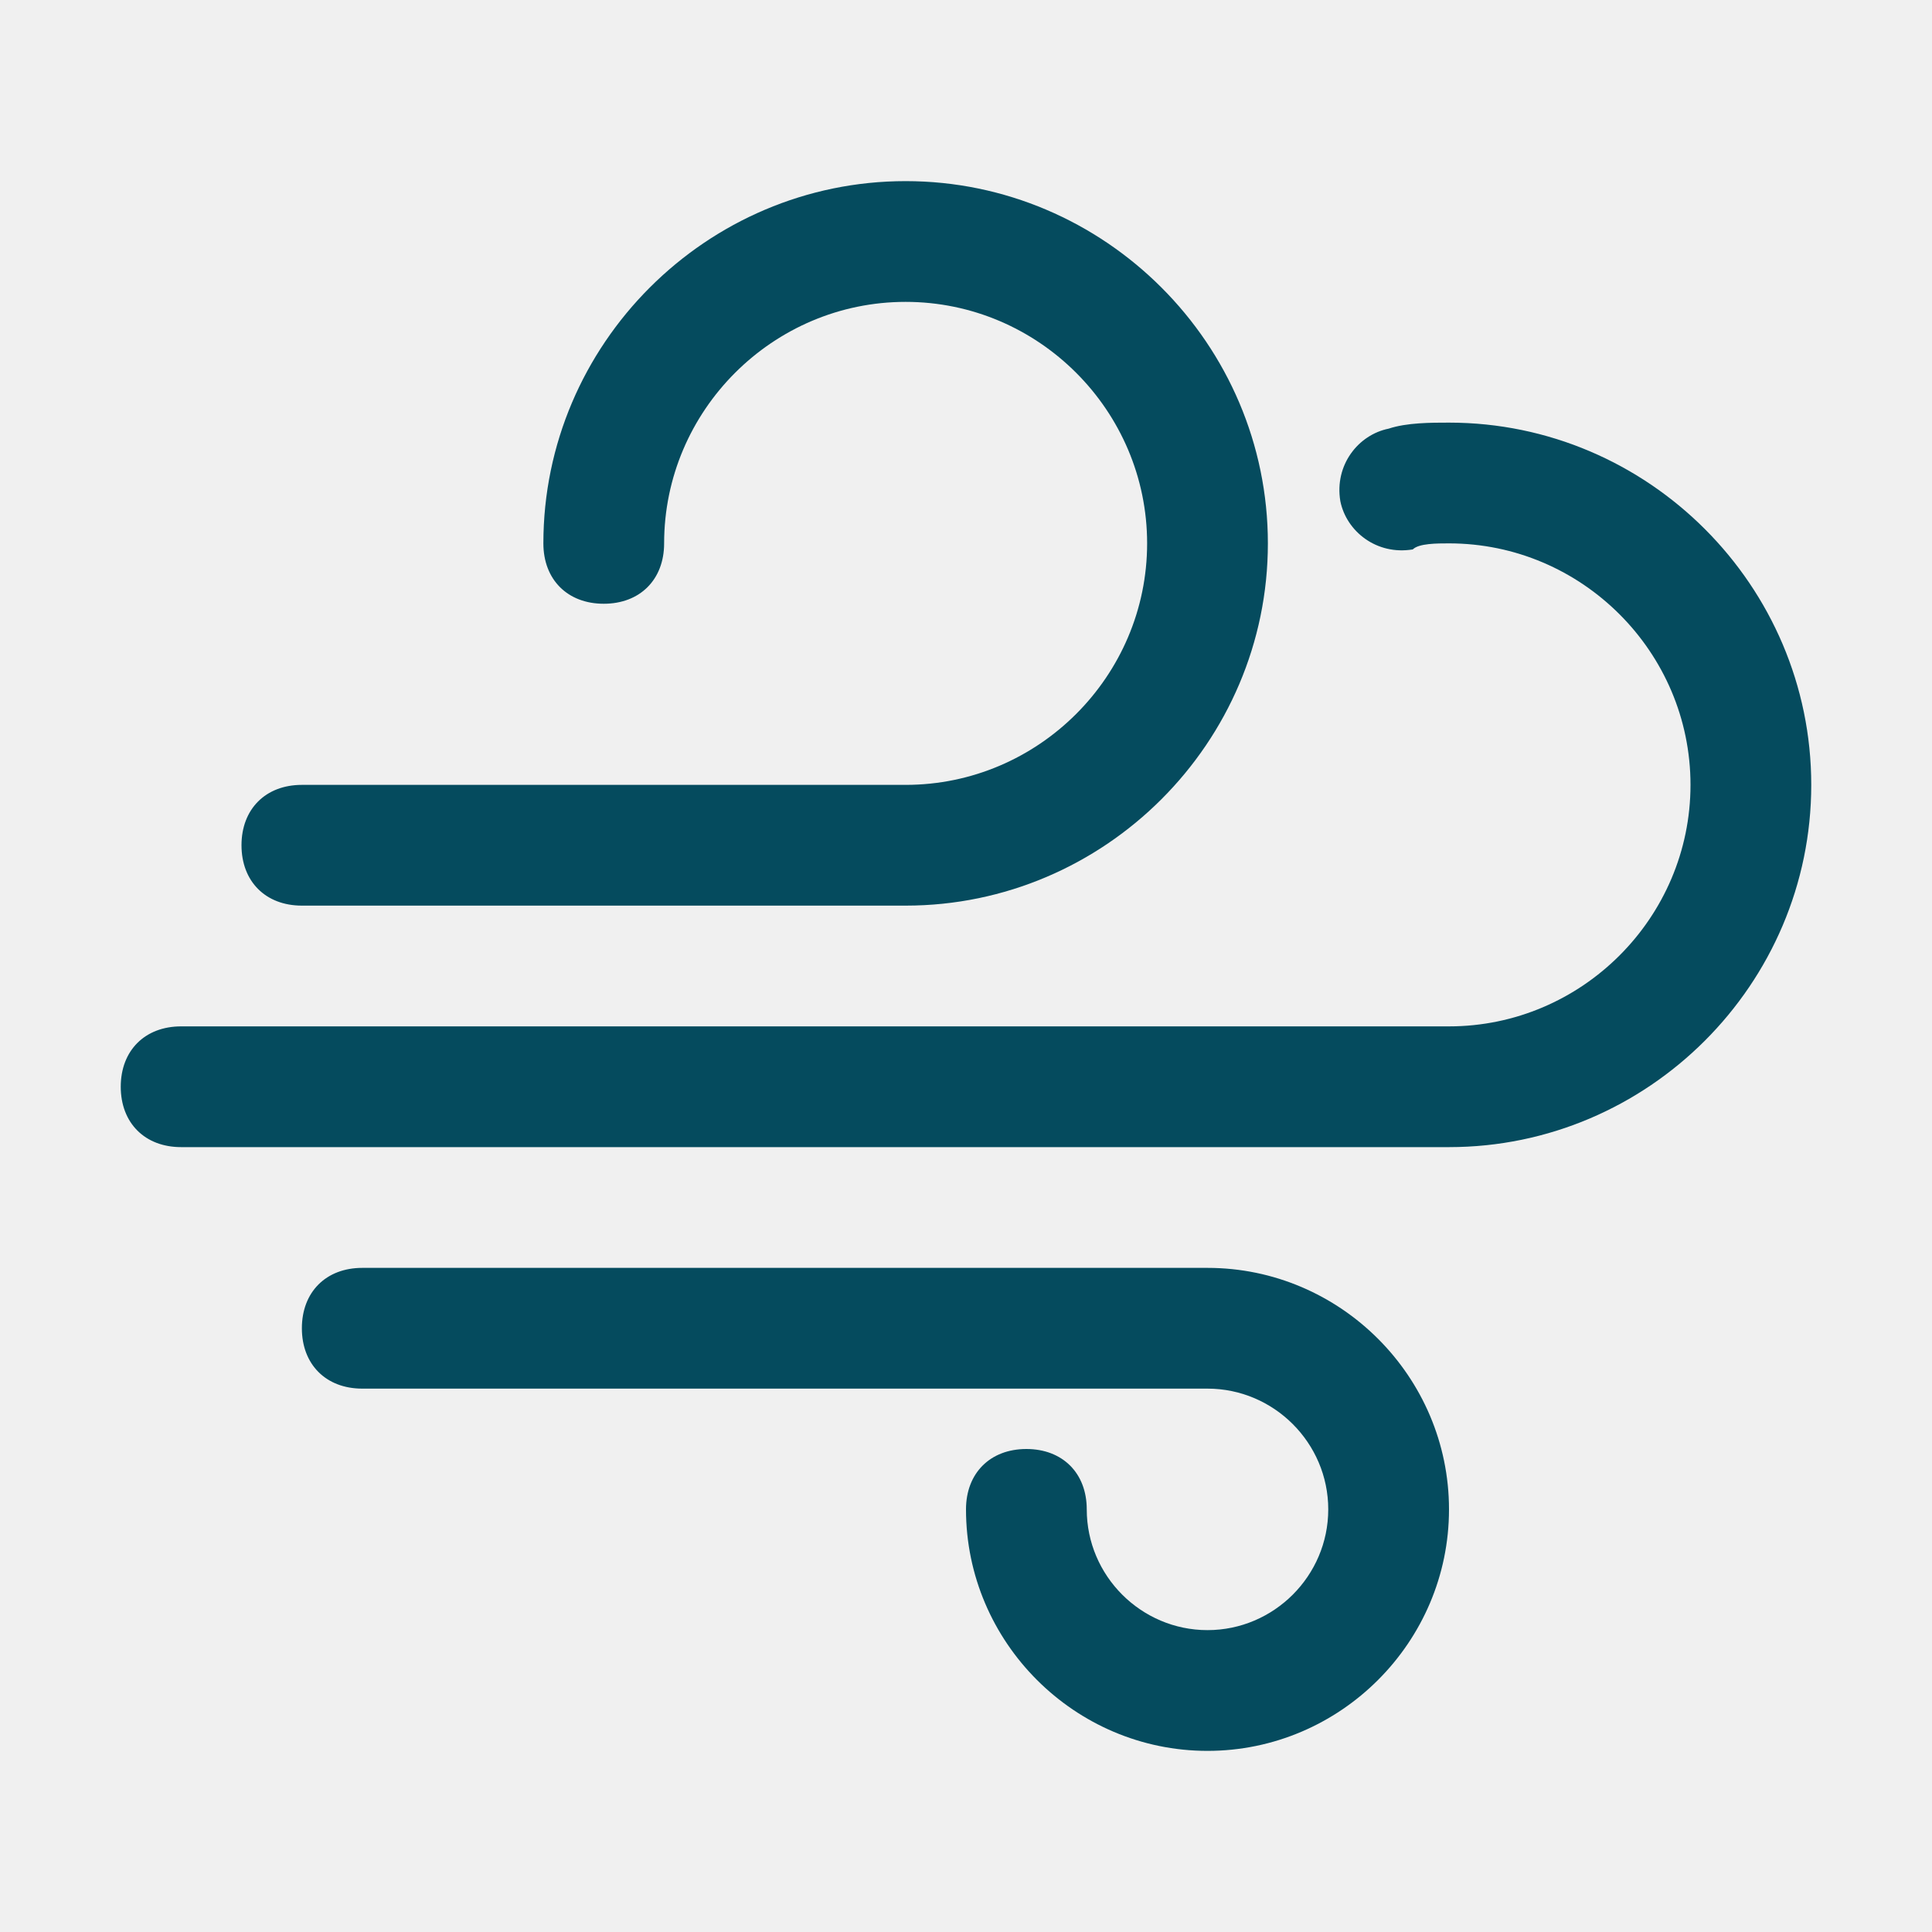
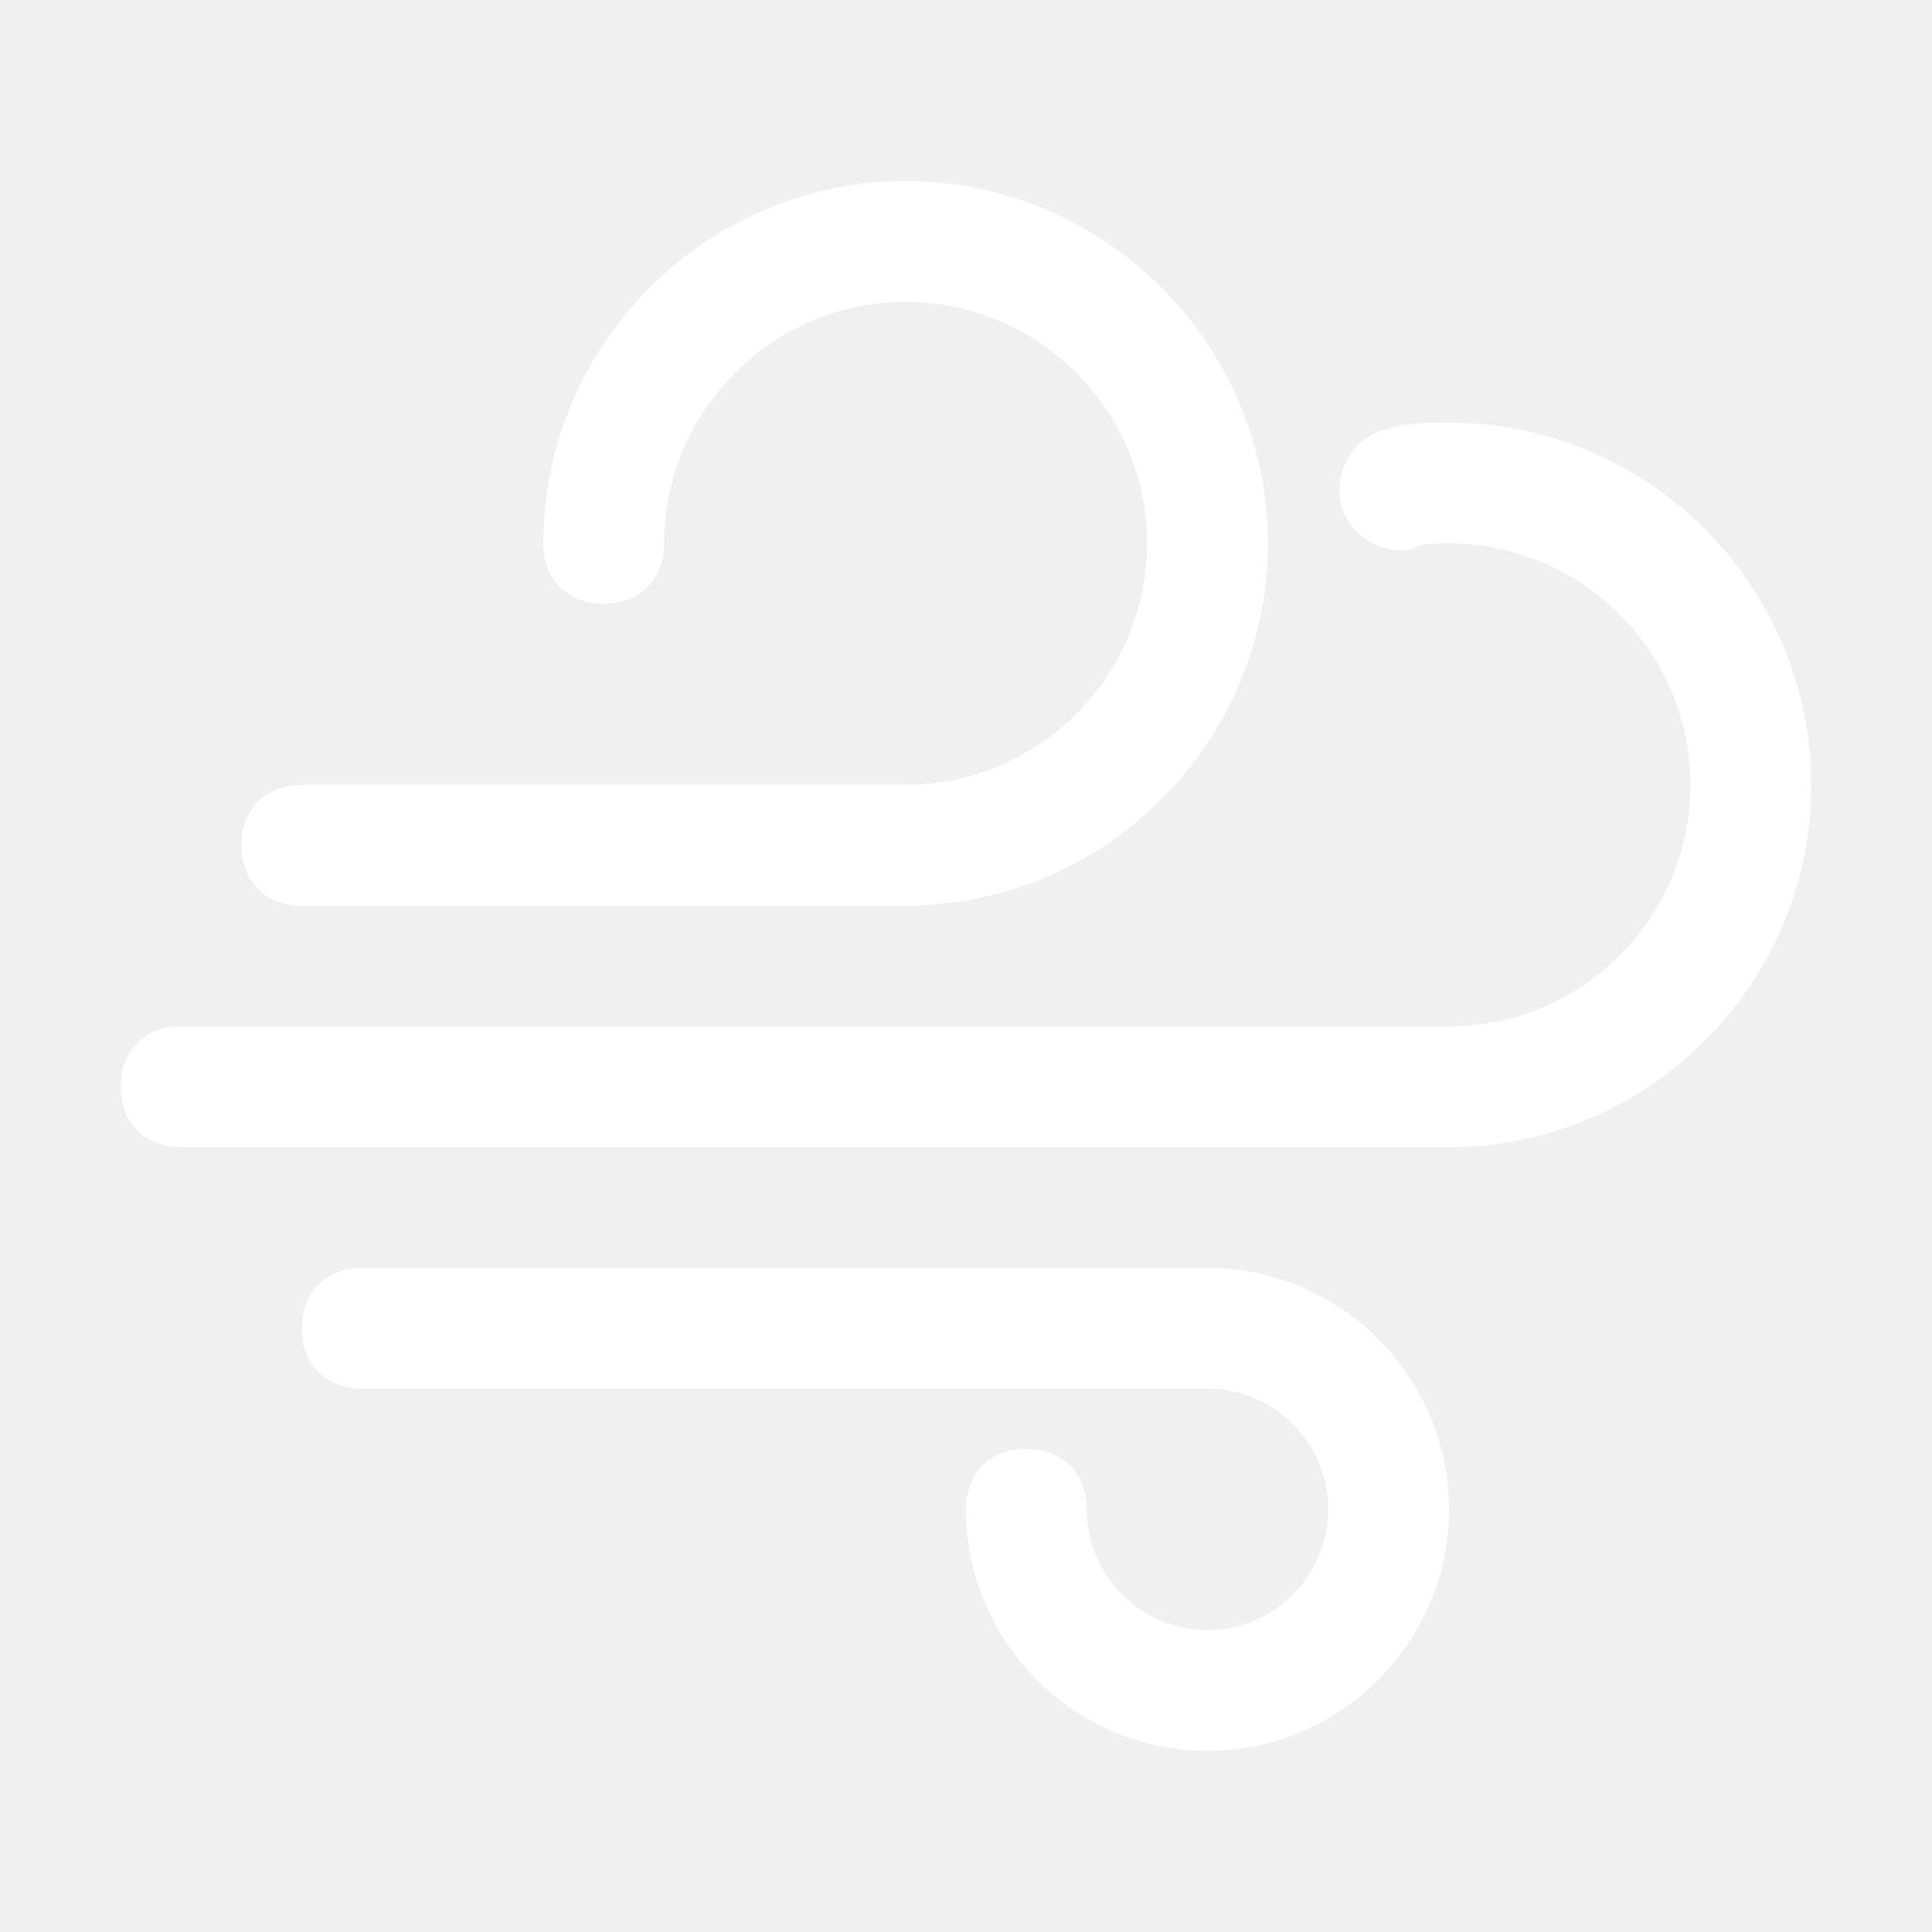
<svg xmlns="http://www.w3.org/2000/svg" version="1.1" id="Layer_1" x="0px" y="0px" viewBox="0 0 32 32" style="enable-background:new 0 0 32 32;" xml:space="preserve">
  <style type="text/css">
- 	.st0{fill:#054B5E;}
+ 	.st0{fill:#FFFFFF;}
</style>
-   <path class="st0" d="M4,14c0-0.6,0.4-1,1-1h10c2.2,0,4-1.8,4-4s-1.8-4-4-4c-2.2,0-4,1.8-4,4c0,0.6-0.4,1-1,1S9,9.6,9,9  c0-3.3,2.7-6,6-6s6,2.7,6,6s-2.7,6-6,6H5C4.4,15,4,14.6,4,14z M20,21H6c-0.6,0-1,0.4-1,1s0.4,1,1,1h14c1.1,0,2,0.9,2,2s-0.9,2-2,2  s-2-0.9-2-2c0-0.6-0.4-1-1-1c-0.6,0-1,0.4-1,1c0,2.2,1.8,4,4,4s4-1.8,4-4S22.2,21,20,21z M24,7c-0.3,0-0.7,0-1,0.1  c-0.5,0.1-0.9,0.6-0.8,1.2c0.1,0.5,0.6,0.9,1.2,0.8C23.5,9,23.8,9,24,9c2.2,0,4,1.8,4,4s-1.8,4-4,4H3c-0.6,0-1,0.4-1,1  c0,0.6,0.4,1,1,1h21c3.3,0,6-2.7,6-6S27.3,7,24,7z" />
+   <path class="st0" d="M4,14c0-0.6,0.4-1,1-1h10c2.2,0,4-1.8,4-4s-1.8-4-4-4s-4,1.8-4,4c0,0.6-0.4,1-1,1S9,9.6,9,9c0-3.3,2.7-6,6-6  s6,2.7,6,6s-2.7,6-6,6H5C4.4,15,4,14.6,4,14z M20,21H6c-0.6,0-1,0.4-1,1s0.4,1,1,1h14c1.1,0,2,0.9,2,2s-0.9,2-2,2s-2-0.9-2-2  c0-0.6-0.4-1-1-1s-1,0.4-1,1c0,2.2,1.8,4,4,4s4-1.8,4-4S22.2,21,20,21z M24,7c-0.3,0-0.7,0-1,0.1c-0.5,0.1-0.9,0.6-0.8,1.2  c0.1,0.5,0.6,0.9,1.2,0.8C23.5,9,23.8,9,24,9c2.2,0,4,1.8,4,4s-1.8,4-4,4H3c-0.6,0-1,0.4-1,1s0.4,1,1,1h21c3.3,0,6-2.7,6-6  S27.3,7,24,7z" />
</svg>
